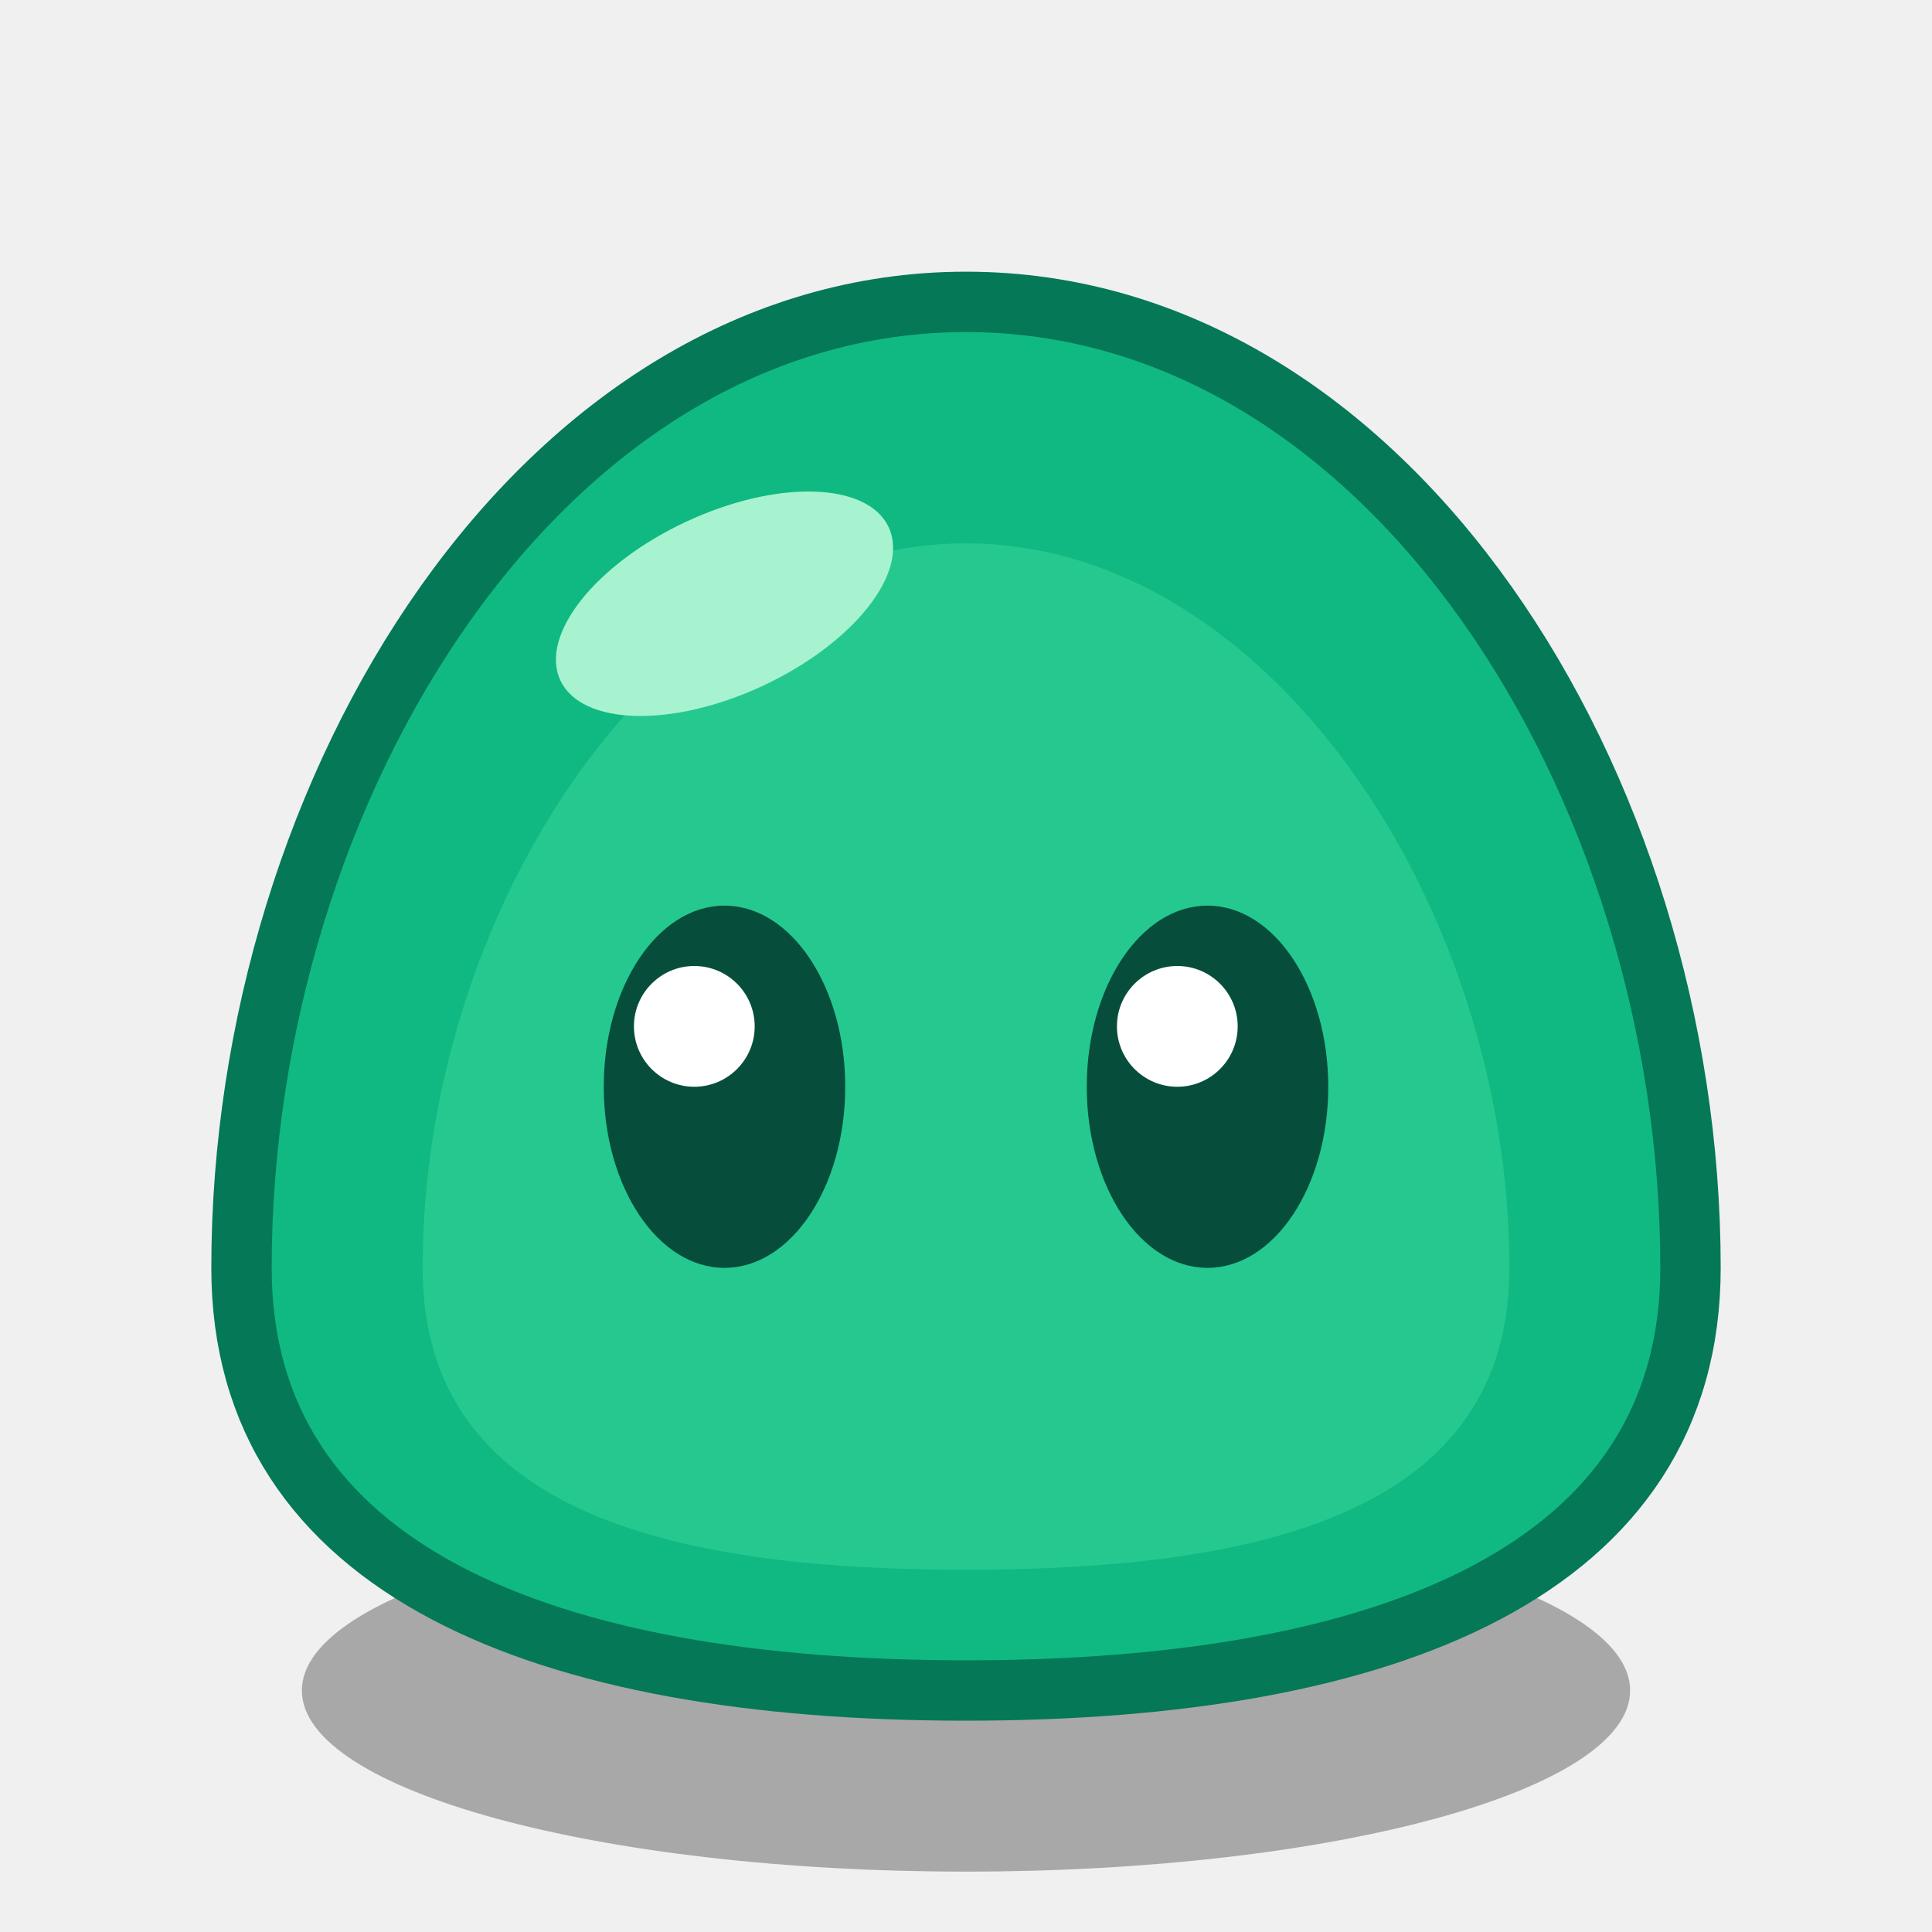
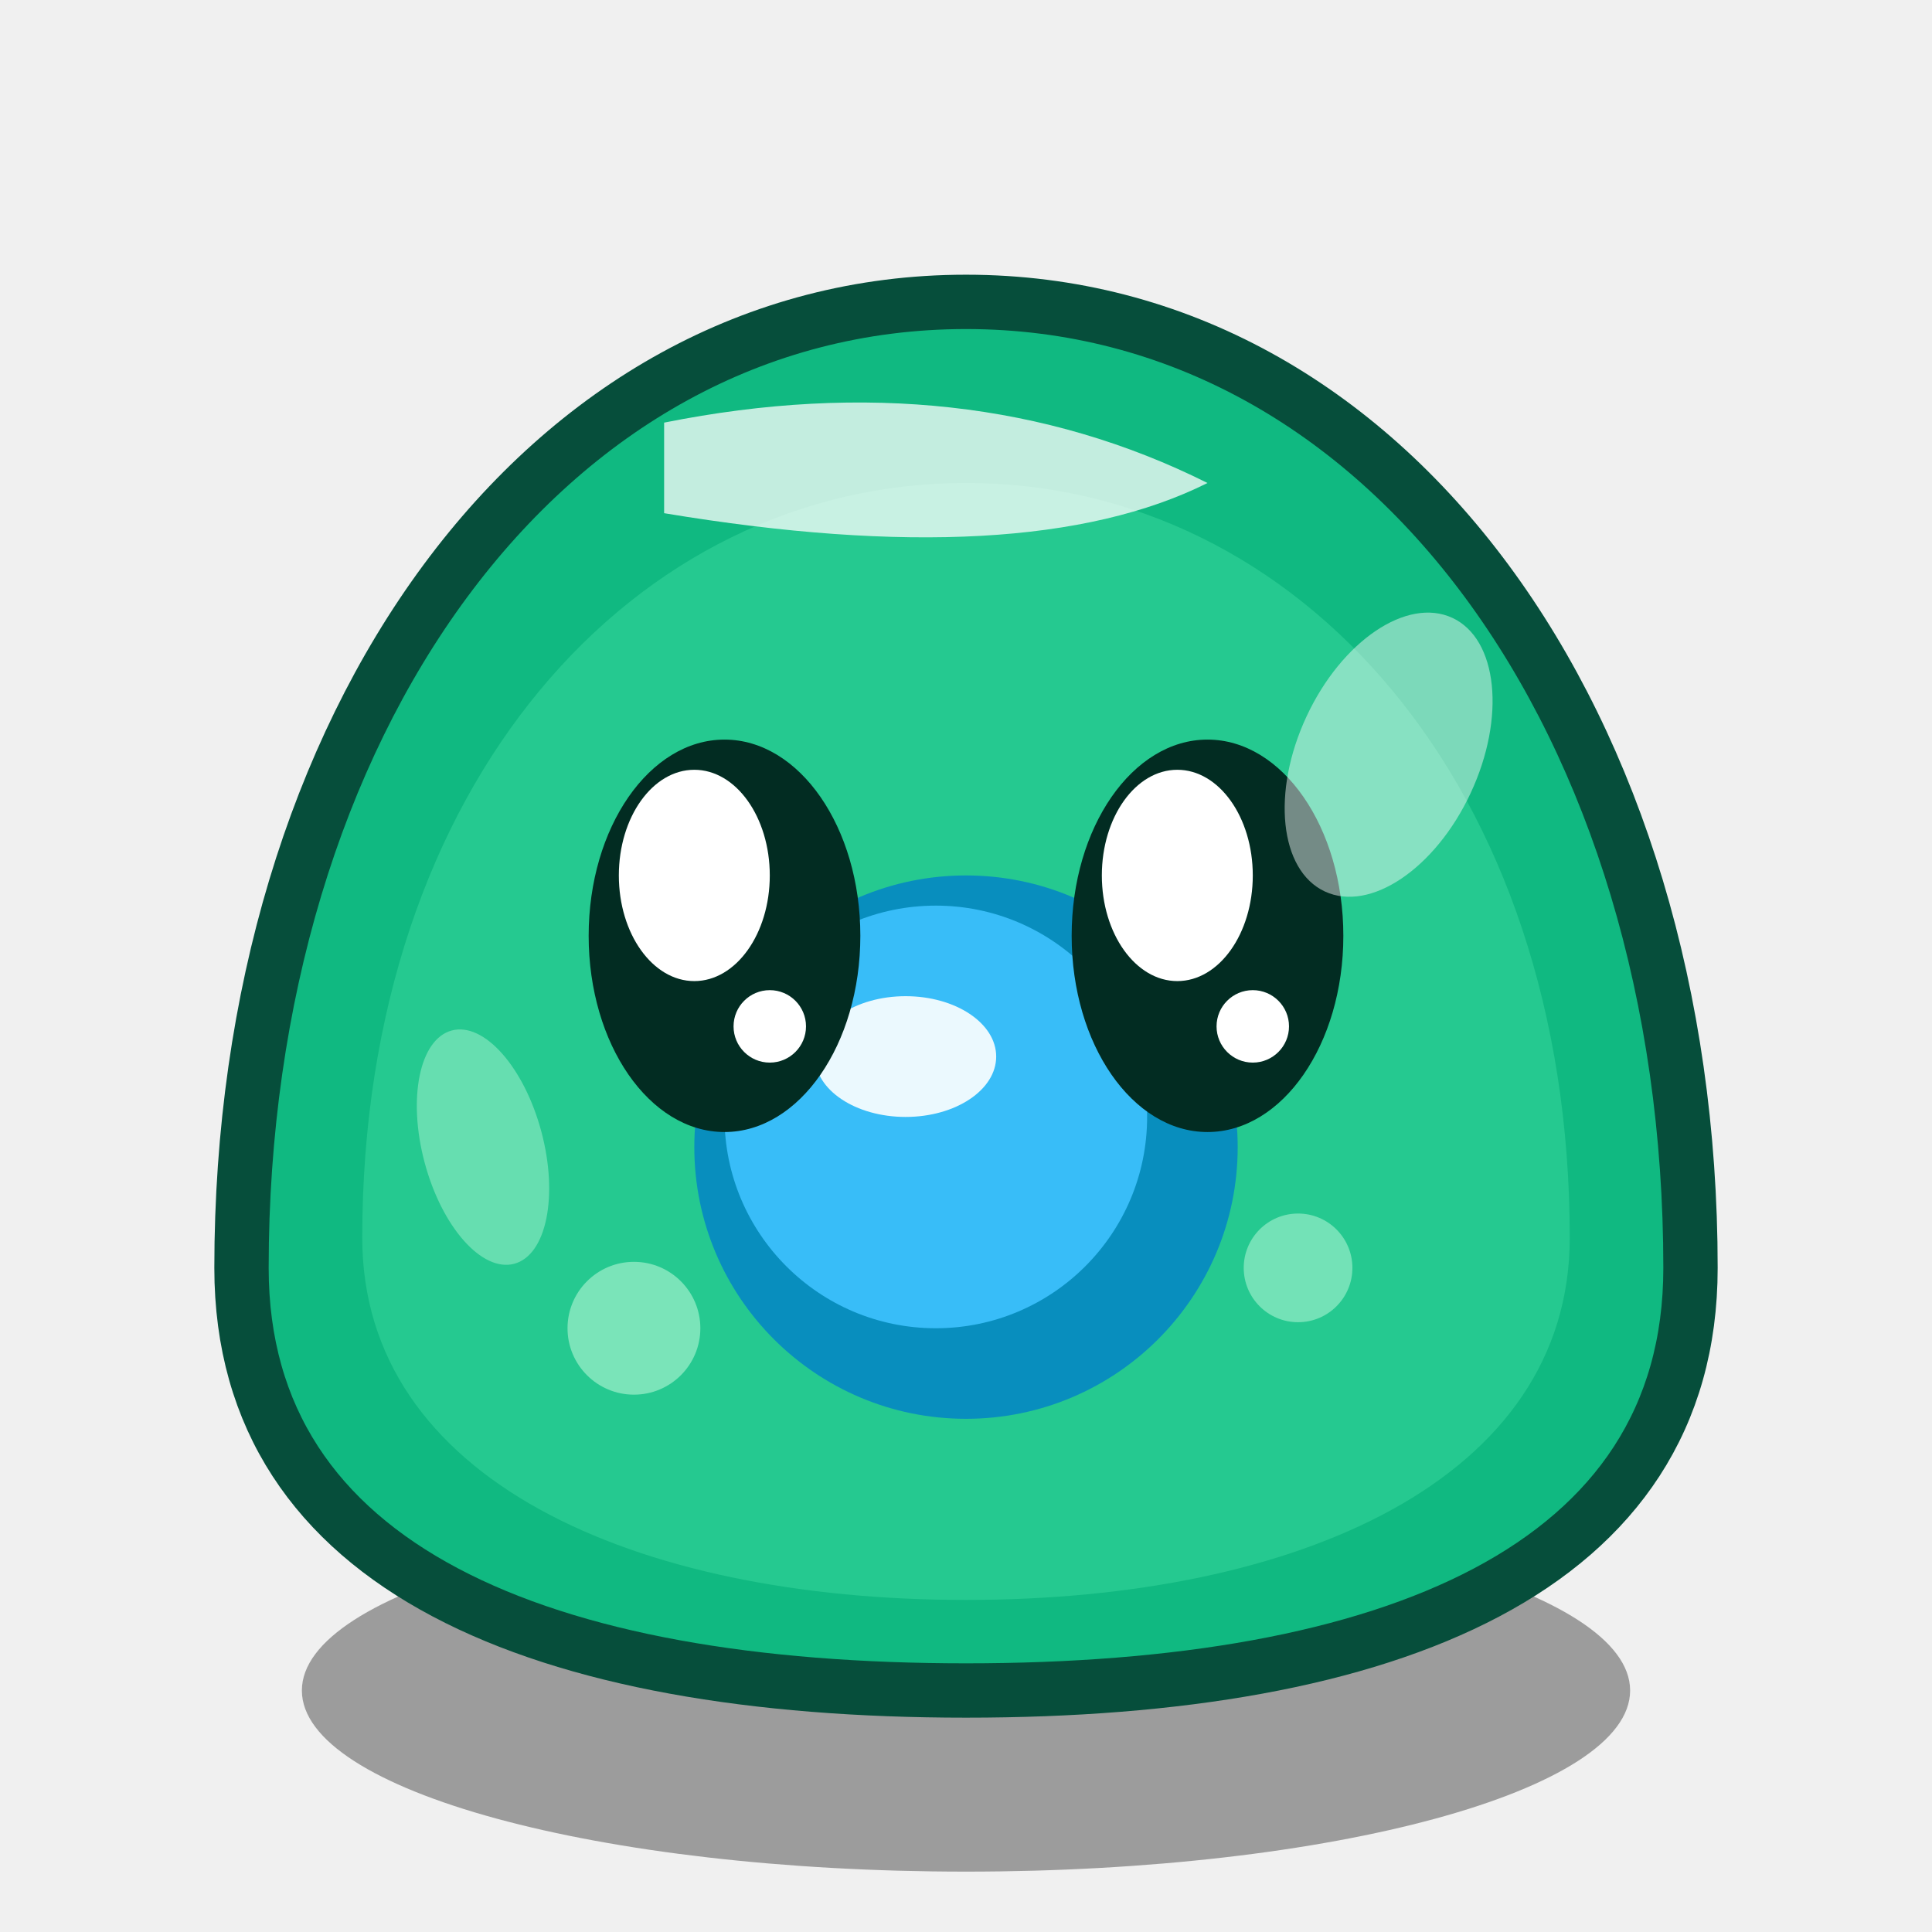
<svg xmlns="http://www.w3.org/2000/svg" viewBox="0 0 64 64" width="64" height="64">
-   <ellipse cx="32" cy="56" rx="22" ry="6" fill="rgba(0,0,0,0.3)" />
-   <path d="M32 10 C46 10 56 26 56 42 C56 52 46 56 32 56 C18 56 8 52 8 42 C8 26 18 10 32 10 Z" fill="#10b981" stroke="#047857" stroke-width="2" />
-   <path d="M32 18 C42 18 50 30 50 42 C50 50 42 52 32 52 C22 52 14 50 14 42 C14 30 22 18 32 18 Z" fill="#34d399" opacity="0.6" />
-   <ellipse cx="24" cy="36" rx="4" ry="6" fill="#064e3b" />
-   <circle cx="23" cy="34" r="2" fill="#ffffff" />
-   <ellipse cx="40" cy="36" rx="4" ry="6" fill="#064e3b" />
-   <circle cx="39" cy="34" r="2" fill="#ffffff" />
-   <ellipse cx="24" cy="20" rx="6" ry="3" transform="rotate(-25 24 20)" fill="#a7f3d0" />
+   <ellipse cx="32" cy="56" rx="22" ry="6" fill="rgba(0,0,0,0.35)" />
+   <path d="M32 10 C46 10 56 24 56 42 C56 52 46 56 32 56 C18 56 8 52 8 42 C8 24 18 10 32 10 Z" fill="#10b981" stroke="#064e3b" stroke-width="1.8" />
+   <path d="M32 16 C43 16 52 26 52 41 C52 49 43 53 32 53 C21 53 12 49 12 41 C12 26 21 16 32 16 Z" fill="#34d399" opacity="0.6" />
+   <circle cx="32" cy="38" r="9" fill="#0284c7" opacity="0.85" />
+   <circle cx="31" cy="37" r="7" fill="#38bdf8" />
+   <ellipse cx="30" cy="35" rx="3" ry="2" fill="#ffffff" opacity="0.9" />
+   <circle cx="21" cy="44" r="2.2" fill="#a7f3d0" opacity="0.65" />
+   <circle cx="43" cy="42" r="1.8" fill="#a7f3d0" opacity="0.6" />
+   <ellipse cx="24" cy="31" rx="4.5" ry="6.5" fill="#022c22" />
+   <ellipse cx="23" cy="29" rx="2.5" ry="3.5" fill="#ffffff" />
+   <circle cx="25.5" cy="34" r="1.2" fill="#ffffff" />
+   <ellipse cx="40" cy="31" rx="4.5" ry="6.5" fill="#022c22" />
+   <ellipse cx="39" cy="29" rx="2.5" ry="3.5" fill="#ffffff" />
+   <circle cx="41.5" cy="34" r="1.2" fill="#ffffff" />
+   <path d="M22 14 Q32 12 40 16 Q34 19 22 17 Z" fill="#ffffff" opacity="0.75" />
+   <ellipse cx="46" cy="25" rx="3" ry="5" transform="rotate(25 46 25)" fill="#ffffff" opacity="0.45" />
+   <ellipse cx="16" cy="38" rx="2" ry="4" transform="rotate(-15 16 38)" fill="#a7f3d0" opacity="0.5" />
</svg>
